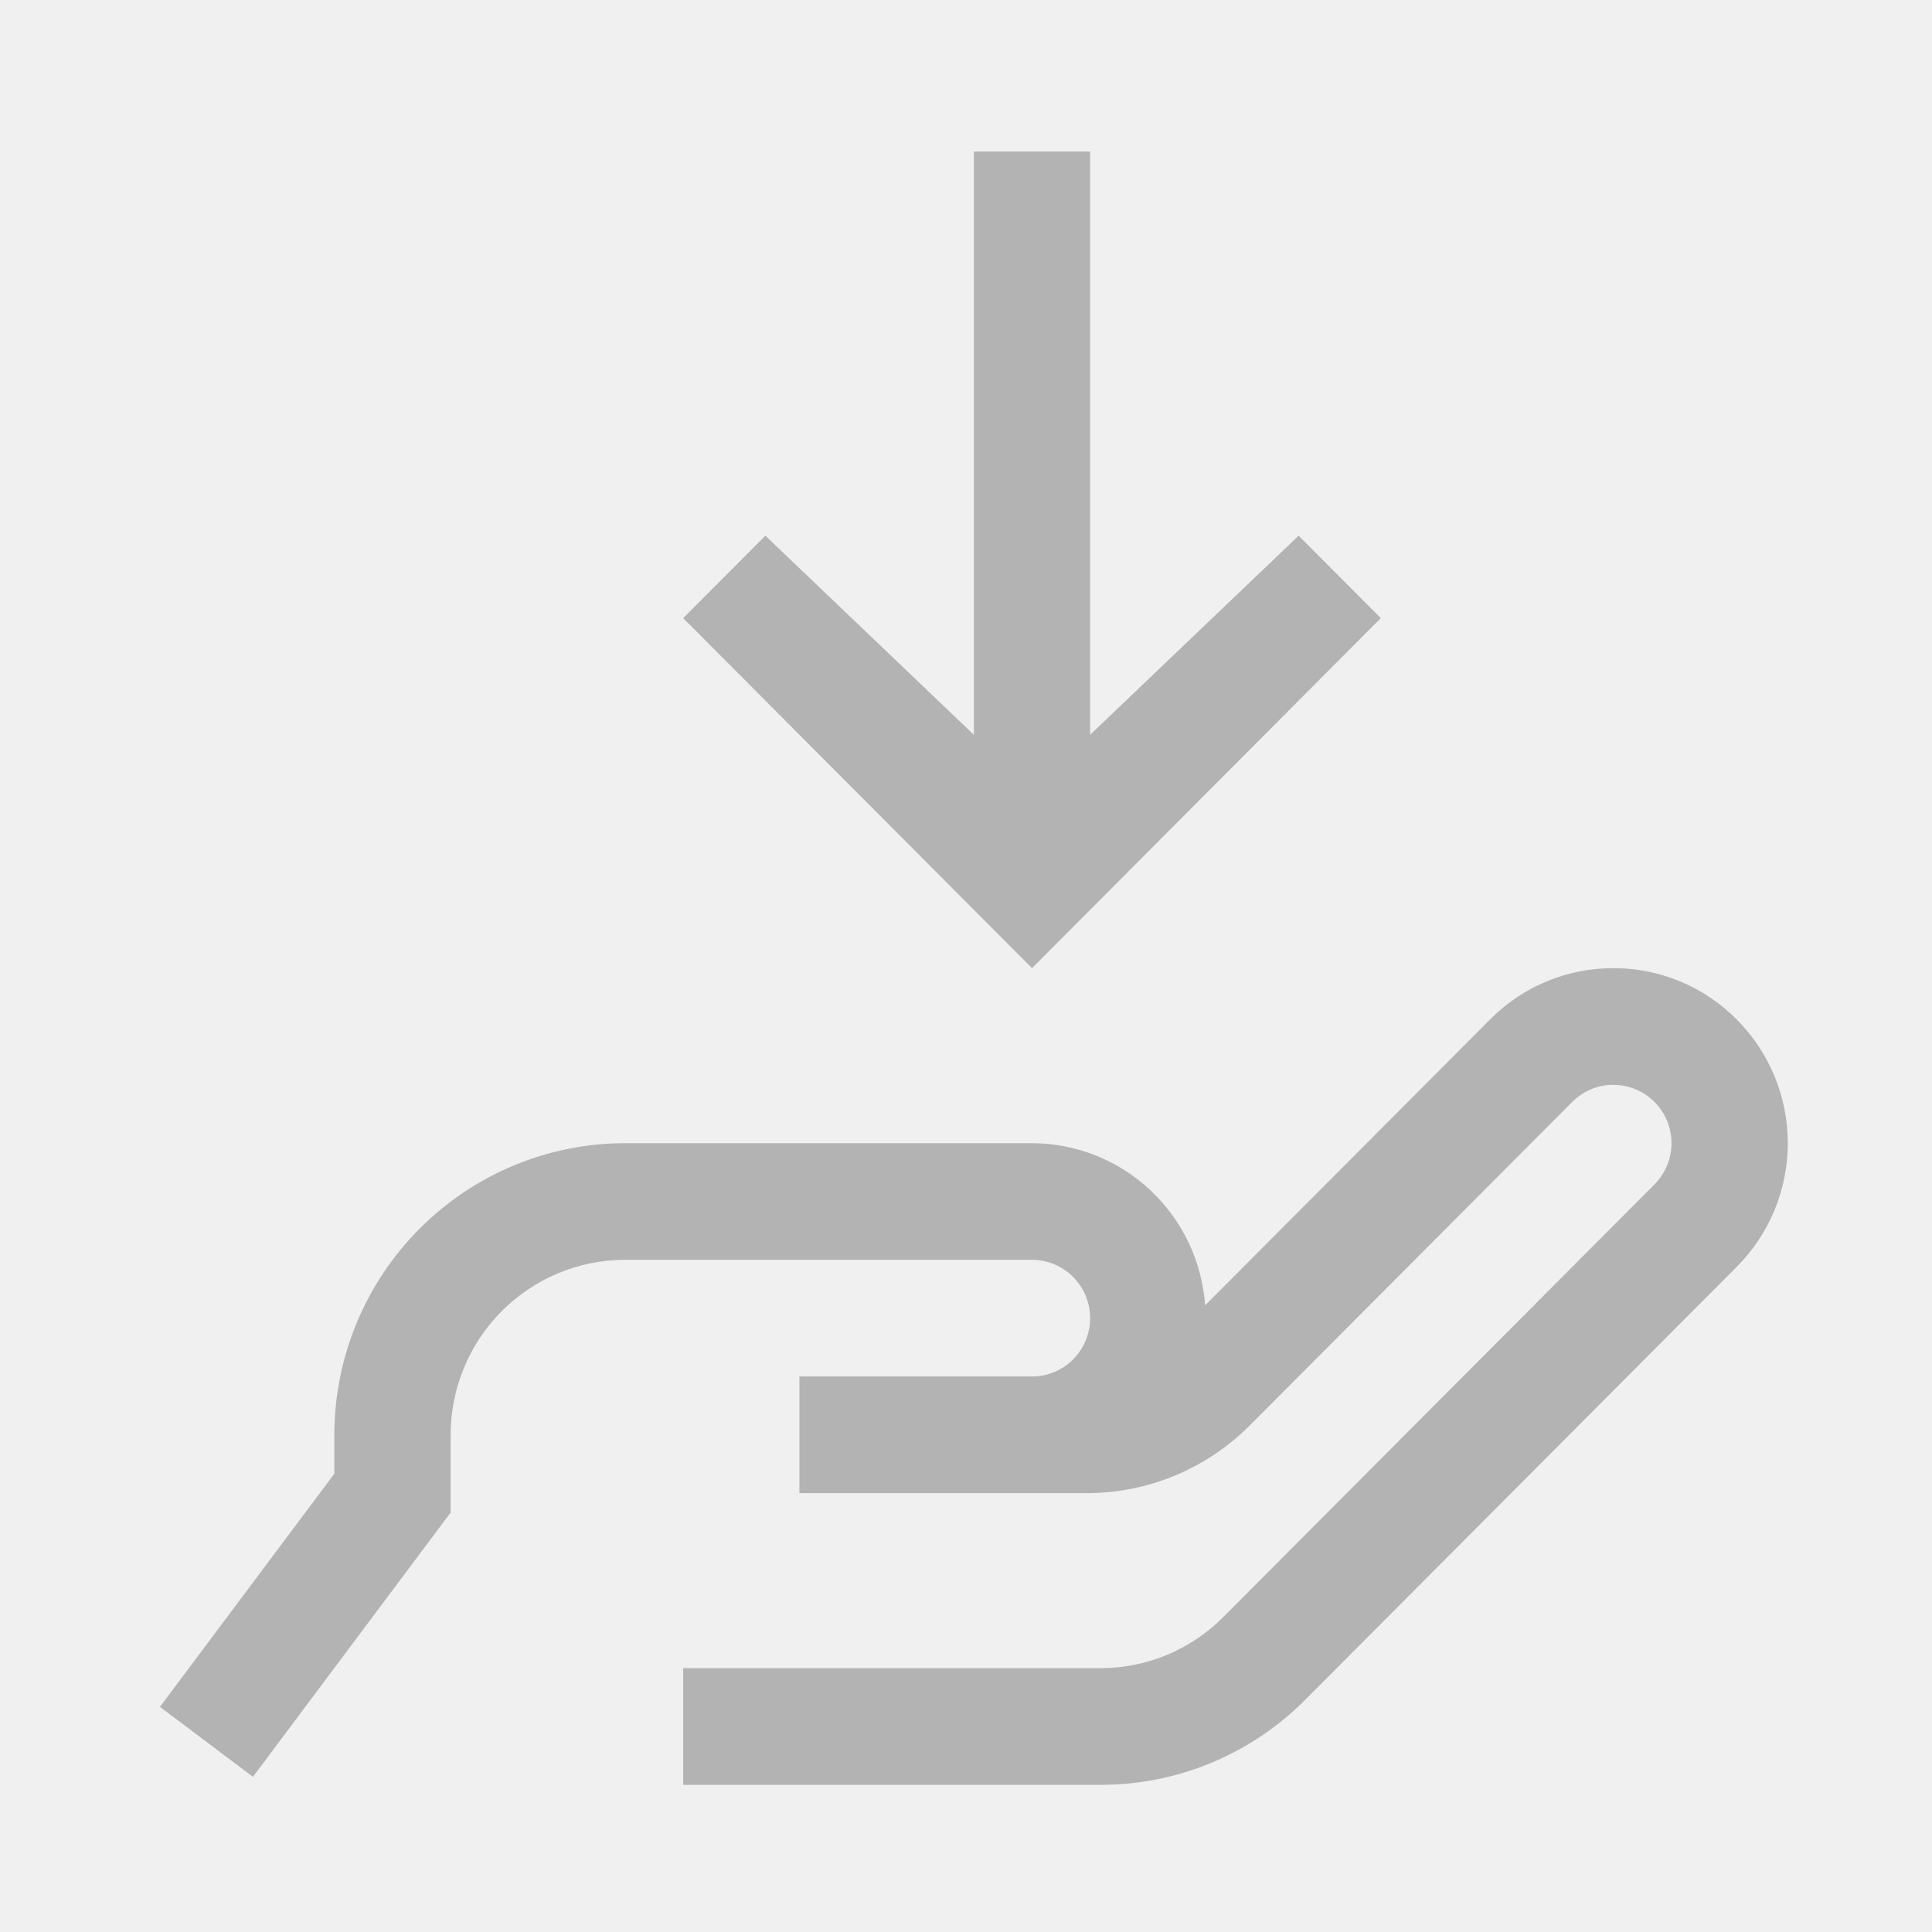
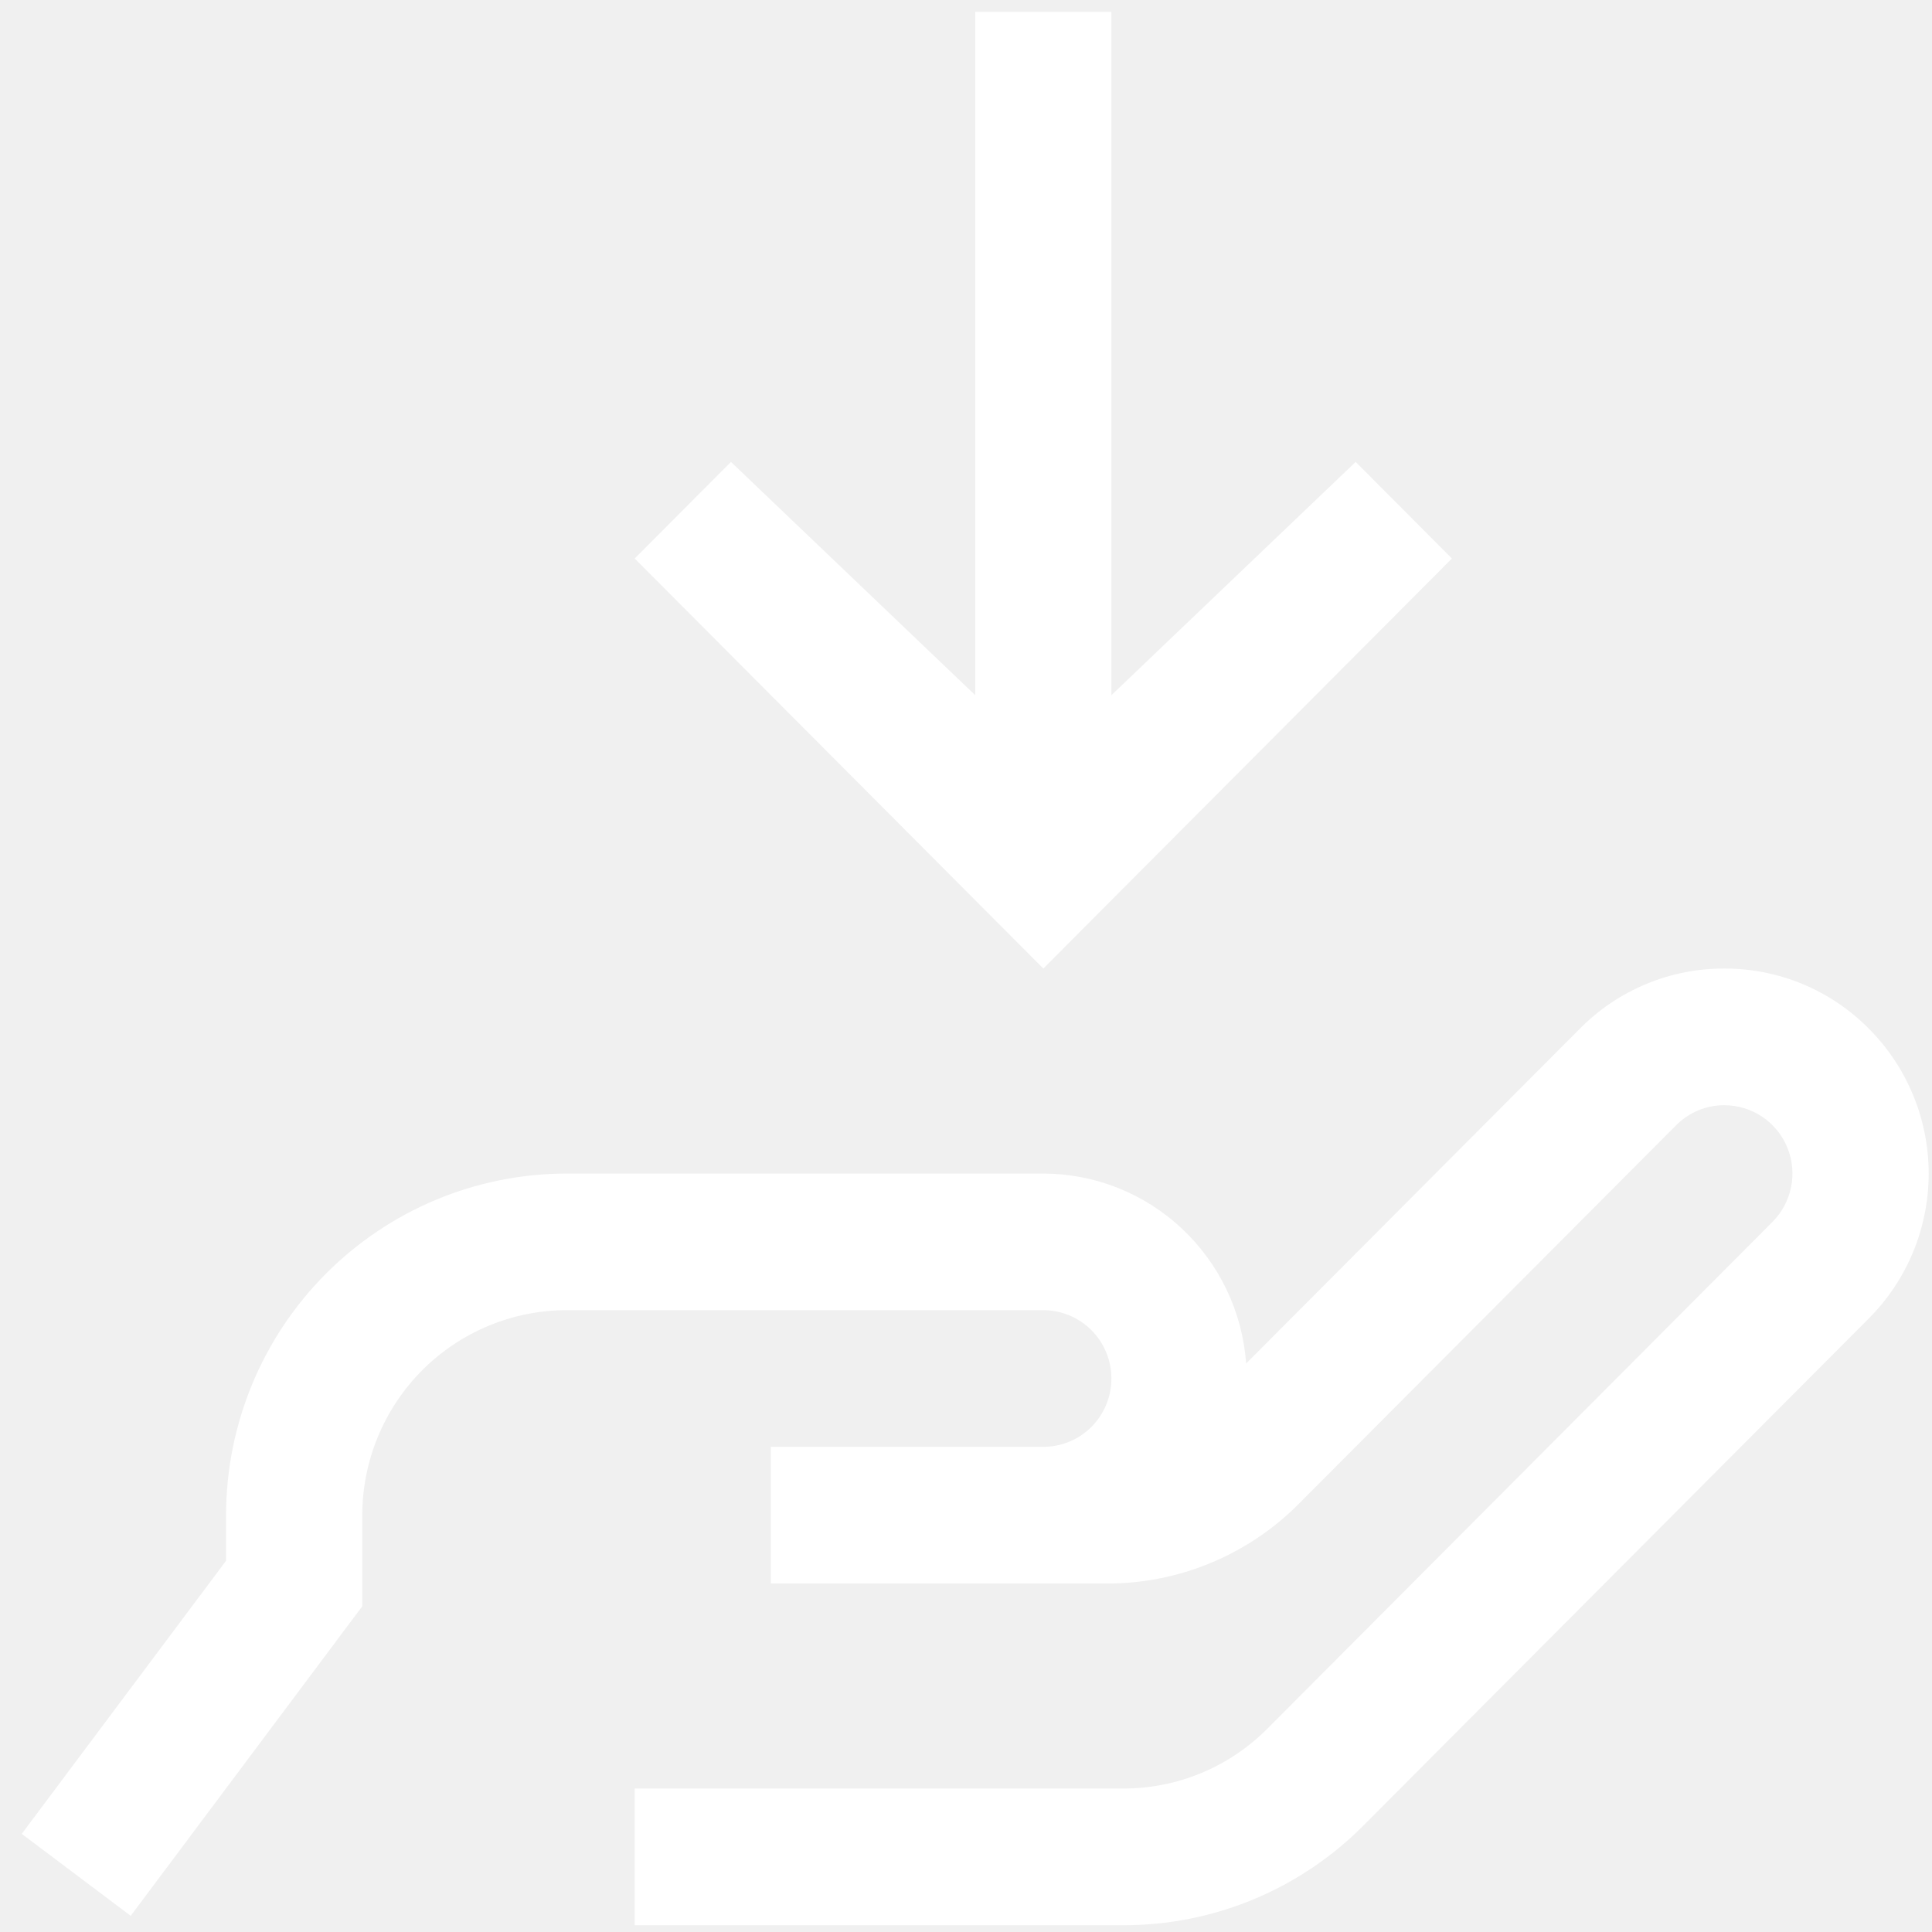
- <svg xmlns="http://www.w3.org/2000/svg" width="41" height="41" viewBox="0 0 41 41" fill="none">
-   <path d="M36.855 21.634C36.514 21.29 36.108 21.016 35.661 20.829C35.214 20.643 34.735 20.546 34.251 20.546H34.239C33.752 20.544 33.27 20.64 32.821 20.827C32.372 21.013 31.964 21.288 31.622 21.634L25.575 27.701C25.508 26.768 25.092 25.895 24.411 25.257C23.73 24.618 22.833 24.262 21.901 24.26H13.264C11.628 24.262 10.06 24.914 8.904 26.075C7.747 27.235 7.097 28.808 7.095 30.449V31.275L3.394 36.222L5.368 37.707L9.563 32.099V30.449C9.564 29.465 9.954 28.521 10.648 27.824C11.342 27.128 12.283 26.736 13.264 26.735H21.901C22.228 26.735 22.541 26.866 22.773 27.098C23.004 27.33 23.134 27.645 23.134 27.973C23.134 28.302 23.004 28.617 22.773 28.849C22.541 29.081 22.228 29.211 21.901 29.211H16.965V31.687H23.047C23.695 31.689 24.337 31.562 24.936 31.313C25.535 31.064 26.079 30.698 26.536 30.236L33.366 23.384C33.48 23.269 33.616 23.178 33.766 23.115C33.916 23.053 34.076 23.021 34.239 23.022H34.242C34.486 23.023 34.724 23.096 34.926 23.232C35.128 23.368 35.286 23.562 35.379 23.788C35.472 24.014 35.496 24.262 35.448 24.502C35.4 24.742 35.283 24.962 35.111 25.135L25.963 34.313C25.62 34.659 25.212 34.933 24.763 35.12C24.314 35.307 23.832 35.402 23.345 35.401H14.498V37.877H23.345C24.156 37.879 24.959 37.72 25.708 37.409C26.457 37.097 27.137 36.64 27.708 36.063L36.855 26.885C37.199 26.541 37.472 26.131 37.658 25.681C37.844 25.23 37.94 24.747 37.94 24.26C37.94 23.772 37.844 23.289 37.658 22.839C37.472 22.388 37.199 21.979 36.855 21.634ZM27.559 11.368L23.134 15.594V3.215H20.667V15.594L16.242 11.368L14.498 13.118L21.901 20.546L29.303 13.118L27.559 11.368Z" fill="#B3B3B3" />
+ <svg xmlns="http://www.w3.org/2000/svg" width="35" height="35" viewBox="0 0 35 35" fill="none">
+   <path d="M33.855 18.634C33.514 18.29 33.108 18.016 32.661 17.829C32.214 17.643 31.735 17.546 31.251 17.546H31.238C30.752 17.544 30.27 17.64 29.821 17.827C29.372 18.013 28.964 18.288 28.622 18.634L22.575 24.701C22.508 23.768 22.092 22.895 21.411 22.257C20.73 21.618 19.833 21.262 18.901 21.26H10.264C8.628 21.262 7.06 21.914 5.904 23.075C4.747 24.235 4.097 25.808 4.095 27.449V28.275L0.394 33.222L2.368 34.707L6.563 29.099V27.449C6.564 26.465 6.954 25.521 7.648 24.824C8.342 24.128 9.283 23.736 10.264 23.735H18.901C19.228 23.735 19.541 23.866 19.773 24.098C20.004 24.33 20.134 24.645 20.134 24.973C20.134 25.302 20.004 25.617 19.773 25.849C19.541 26.081 19.228 26.211 18.901 26.211H13.965V28.687H20.047C20.695 28.689 21.337 28.562 21.936 28.313C22.535 28.064 23.079 27.698 23.536 27.236L30.366 20.384C30.48 20.269 30.616 20.178 30.766 20.115C30.916 20.053 31.076 20.021 31.238 20.022H31.242C31.486 20.023 31.724 20.096 31.926 20.232C32.128 20.368 32.286 20.562 32.379 20.788C32.472 21.014 32.496 21.262 32.448 21.502C32.4 21.742 32.283 21.962 32.111 22.135L22.963 31.313C22.62 31.659 22.212 31.933 21.763 32.12C21.314 32.307 20.832 32.402 20.345 32.401H11.498V34.877H20.345C21.156 34.879 21.959 34.72 22.708 34.409C23.457 34.097 24.137 33.64 24.708 33.063L33.855 23.885C34.199 23.541 34.472 23.131 34.658 22.681C34.844 22.23 34.94 21.747 34.94 21.26C34.94 20.772 34.844 20.289 34.658 19.839C34.472 19.388 34.199 18.979 33.855 18.634ZM24.559 8.368L20.134 12.594V0.215H17.667V12.594L13.242 8.368L11.498 10.118L18.901 17.546L26.303 10.118L24.559 8.368Z" fill="white" />
</svg>
